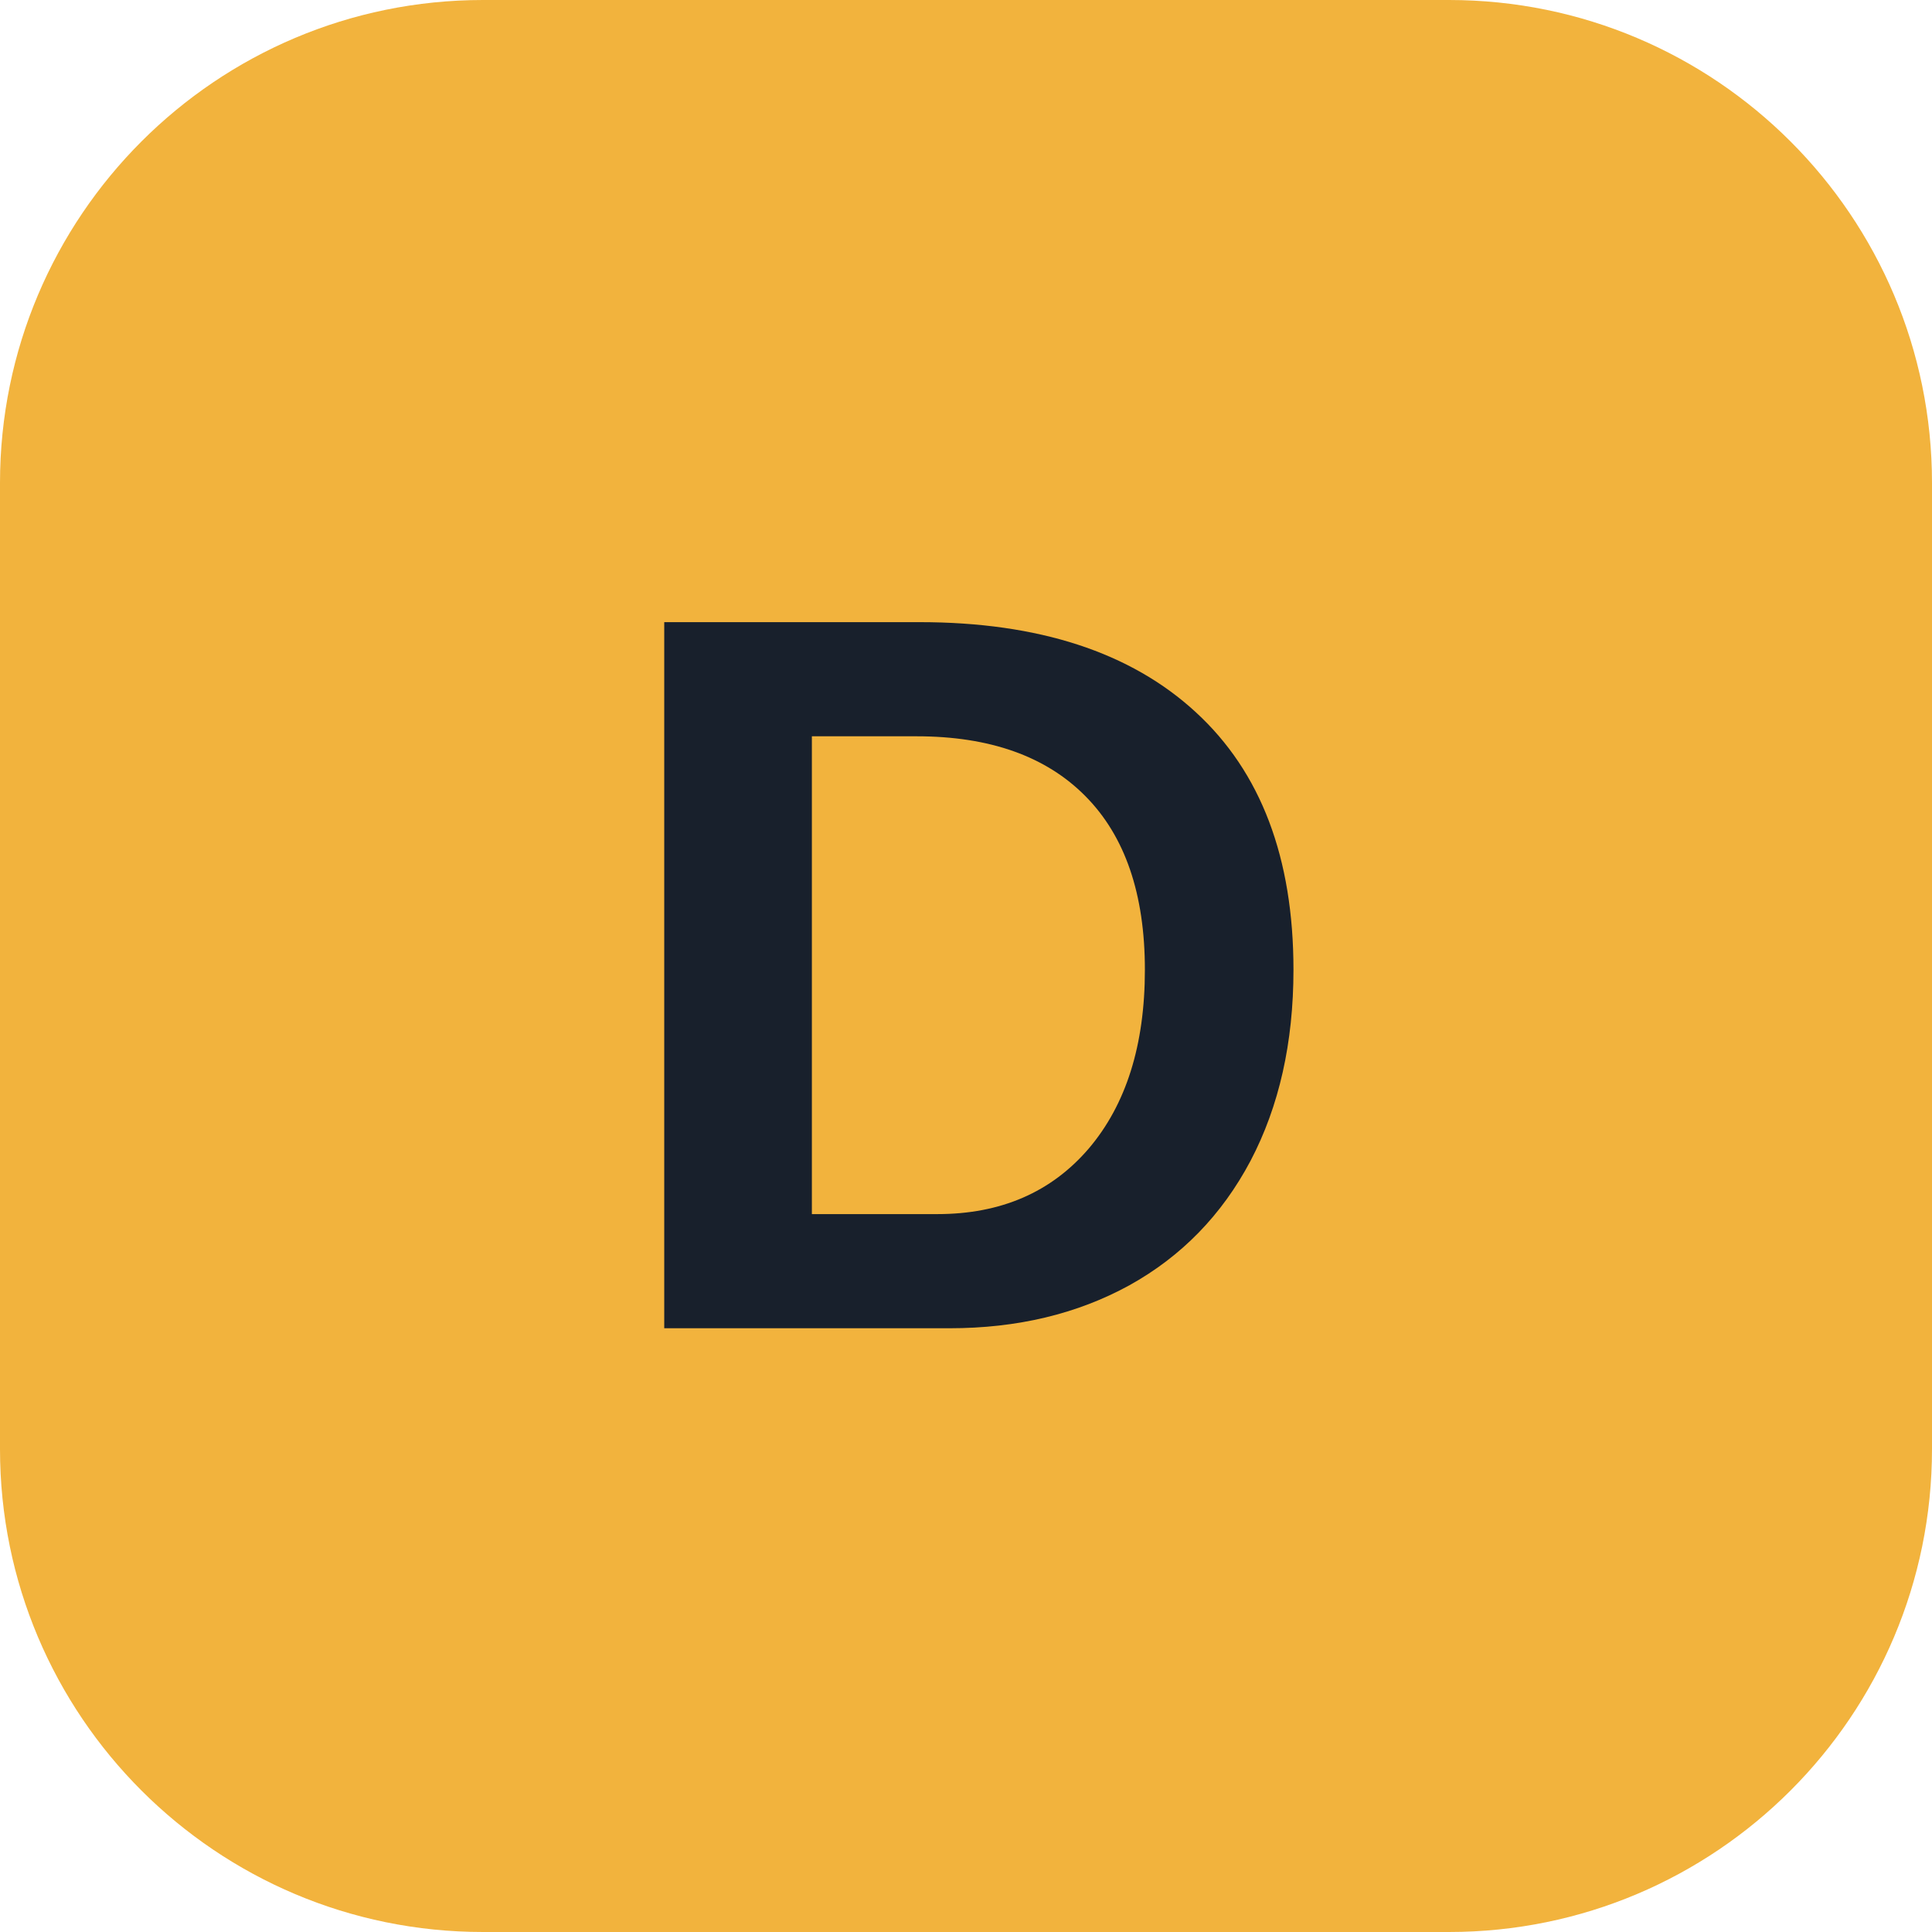
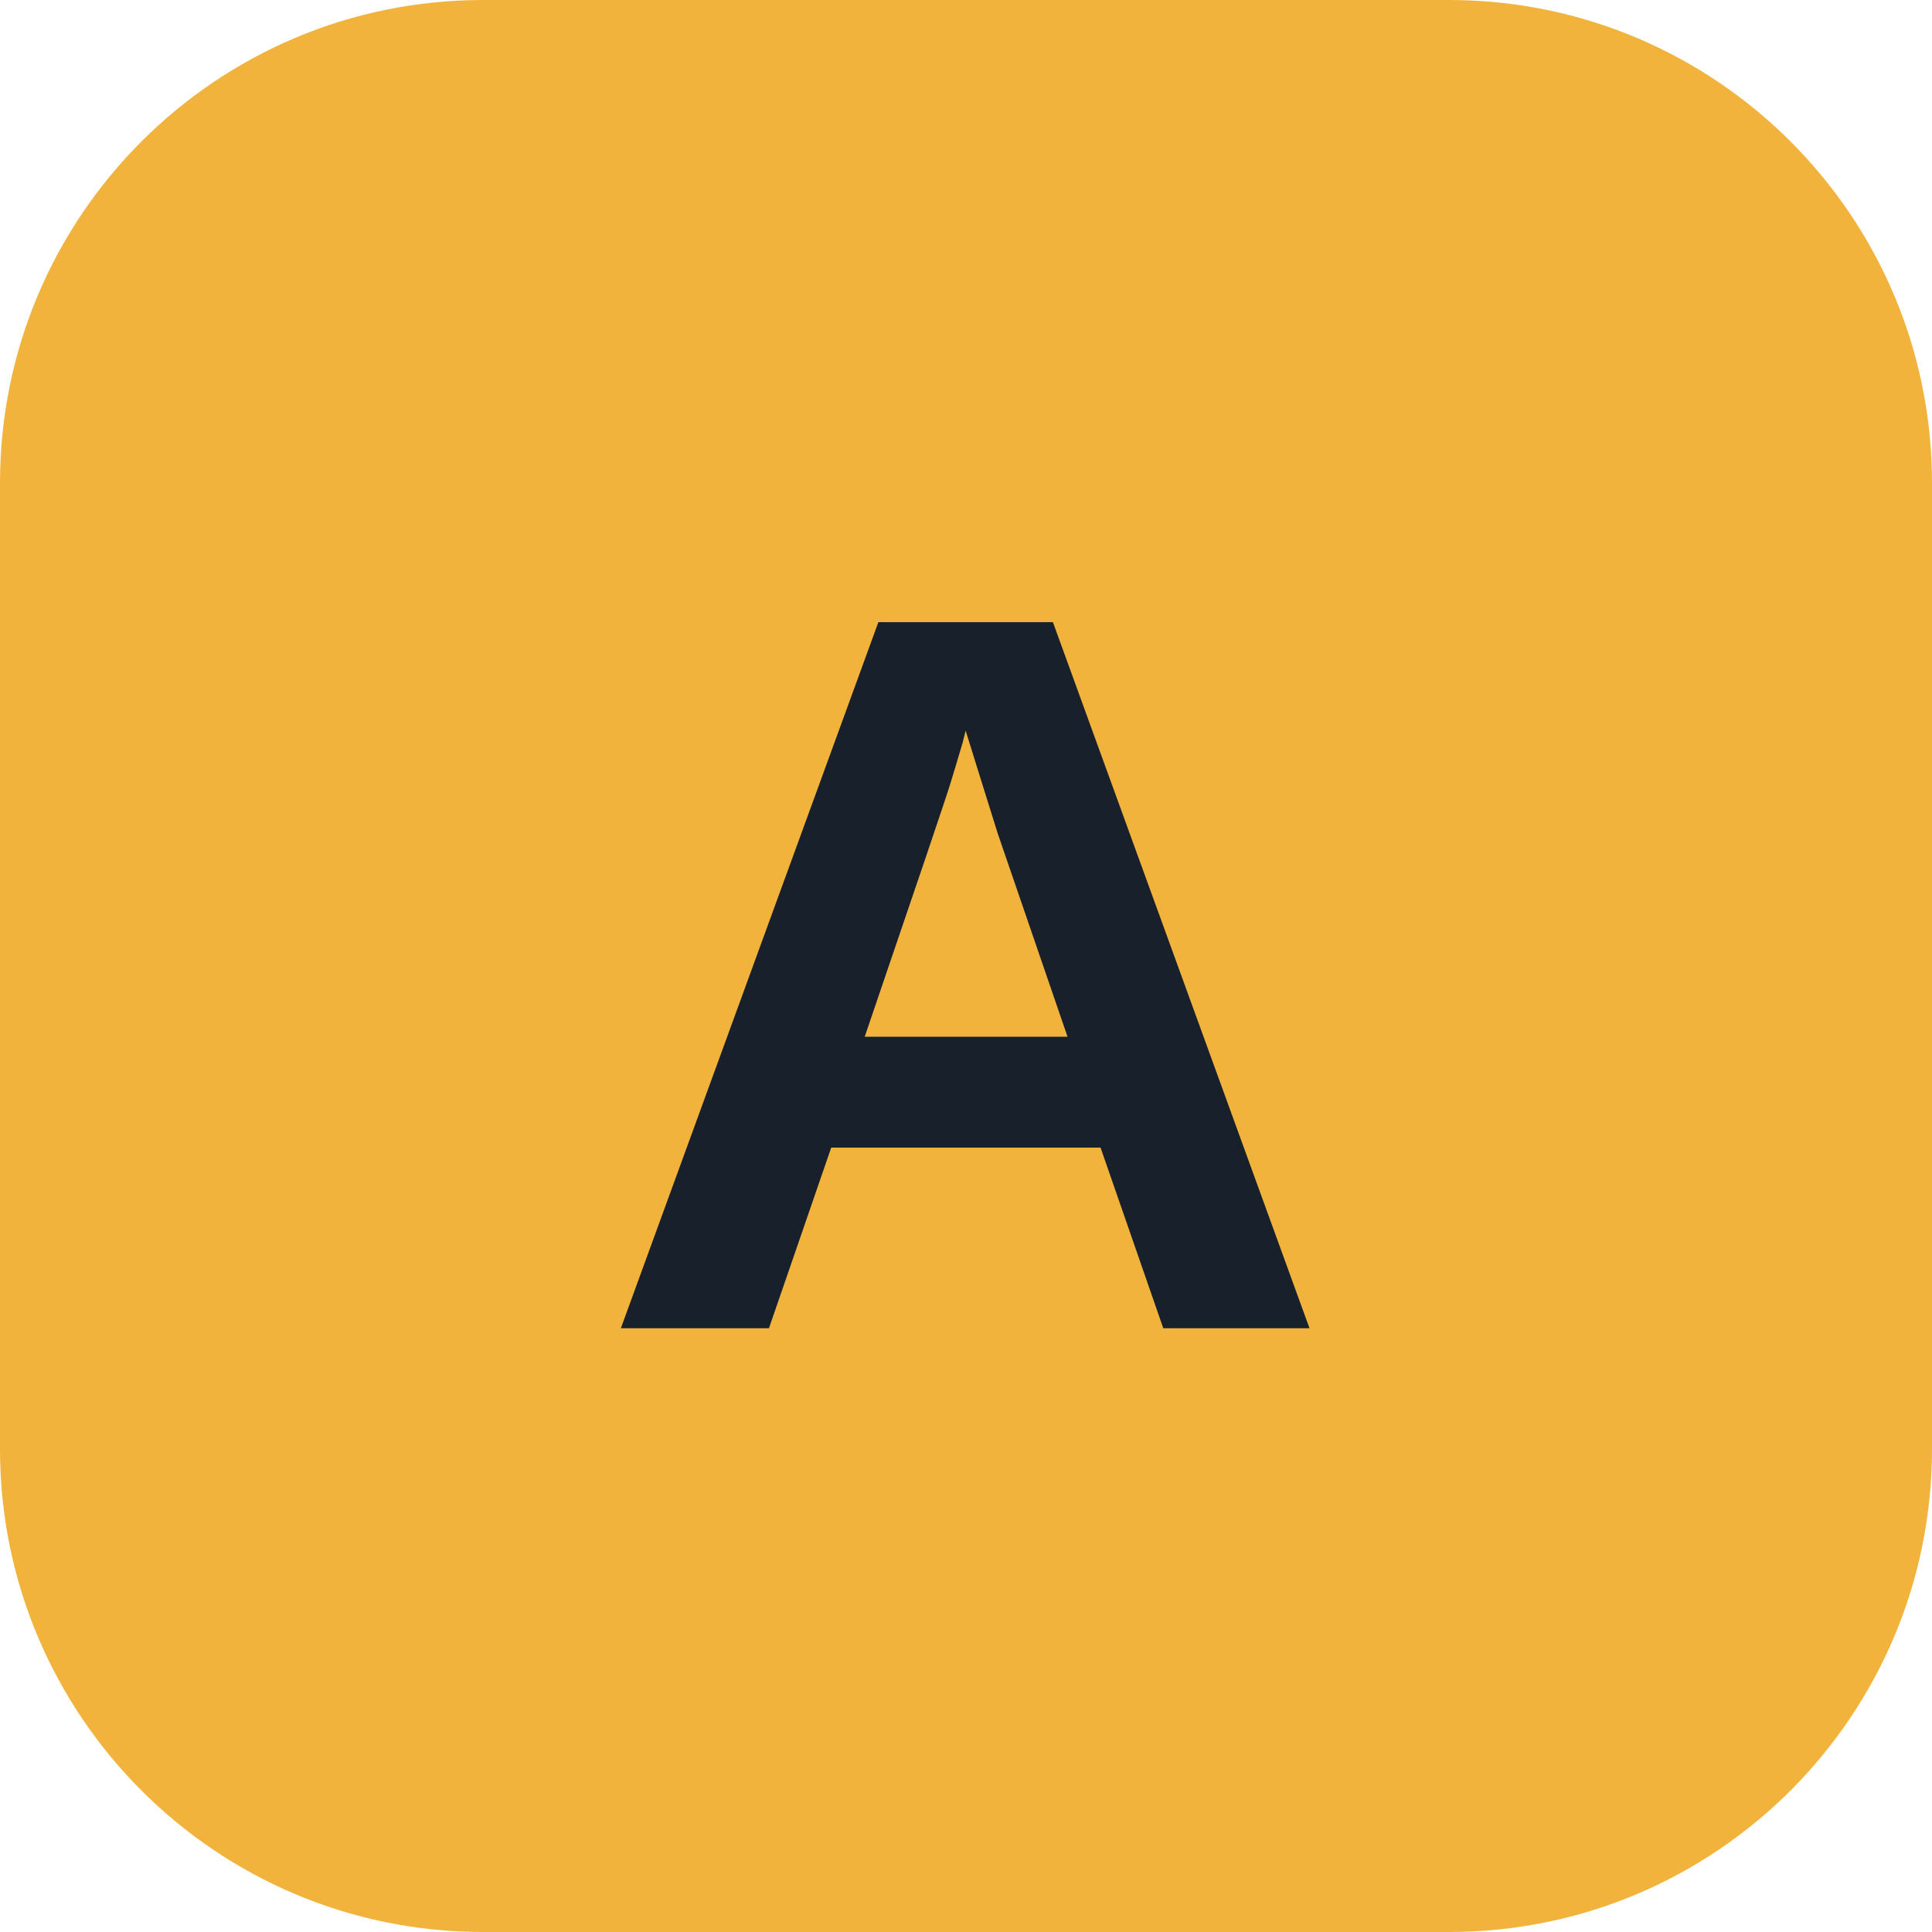
<svg xmlns="http://www.w3.org/2000/svg" viewBox="0 0 64 64">
  <rect width="64" height="64" rx="16" fill="#f2b33d" />
-   <text x="32" y="44" text-anchor="middle" font-family="Arial, sans-serif" font-weight="800" font-size="34" fill="#18202c">D</text>
+   <text x="32" y="44" text-anchor="middle" font-family="Arial, sans-serif" font-weight="800" font-size="34" fill="#18202c">A</text>
</svg>
